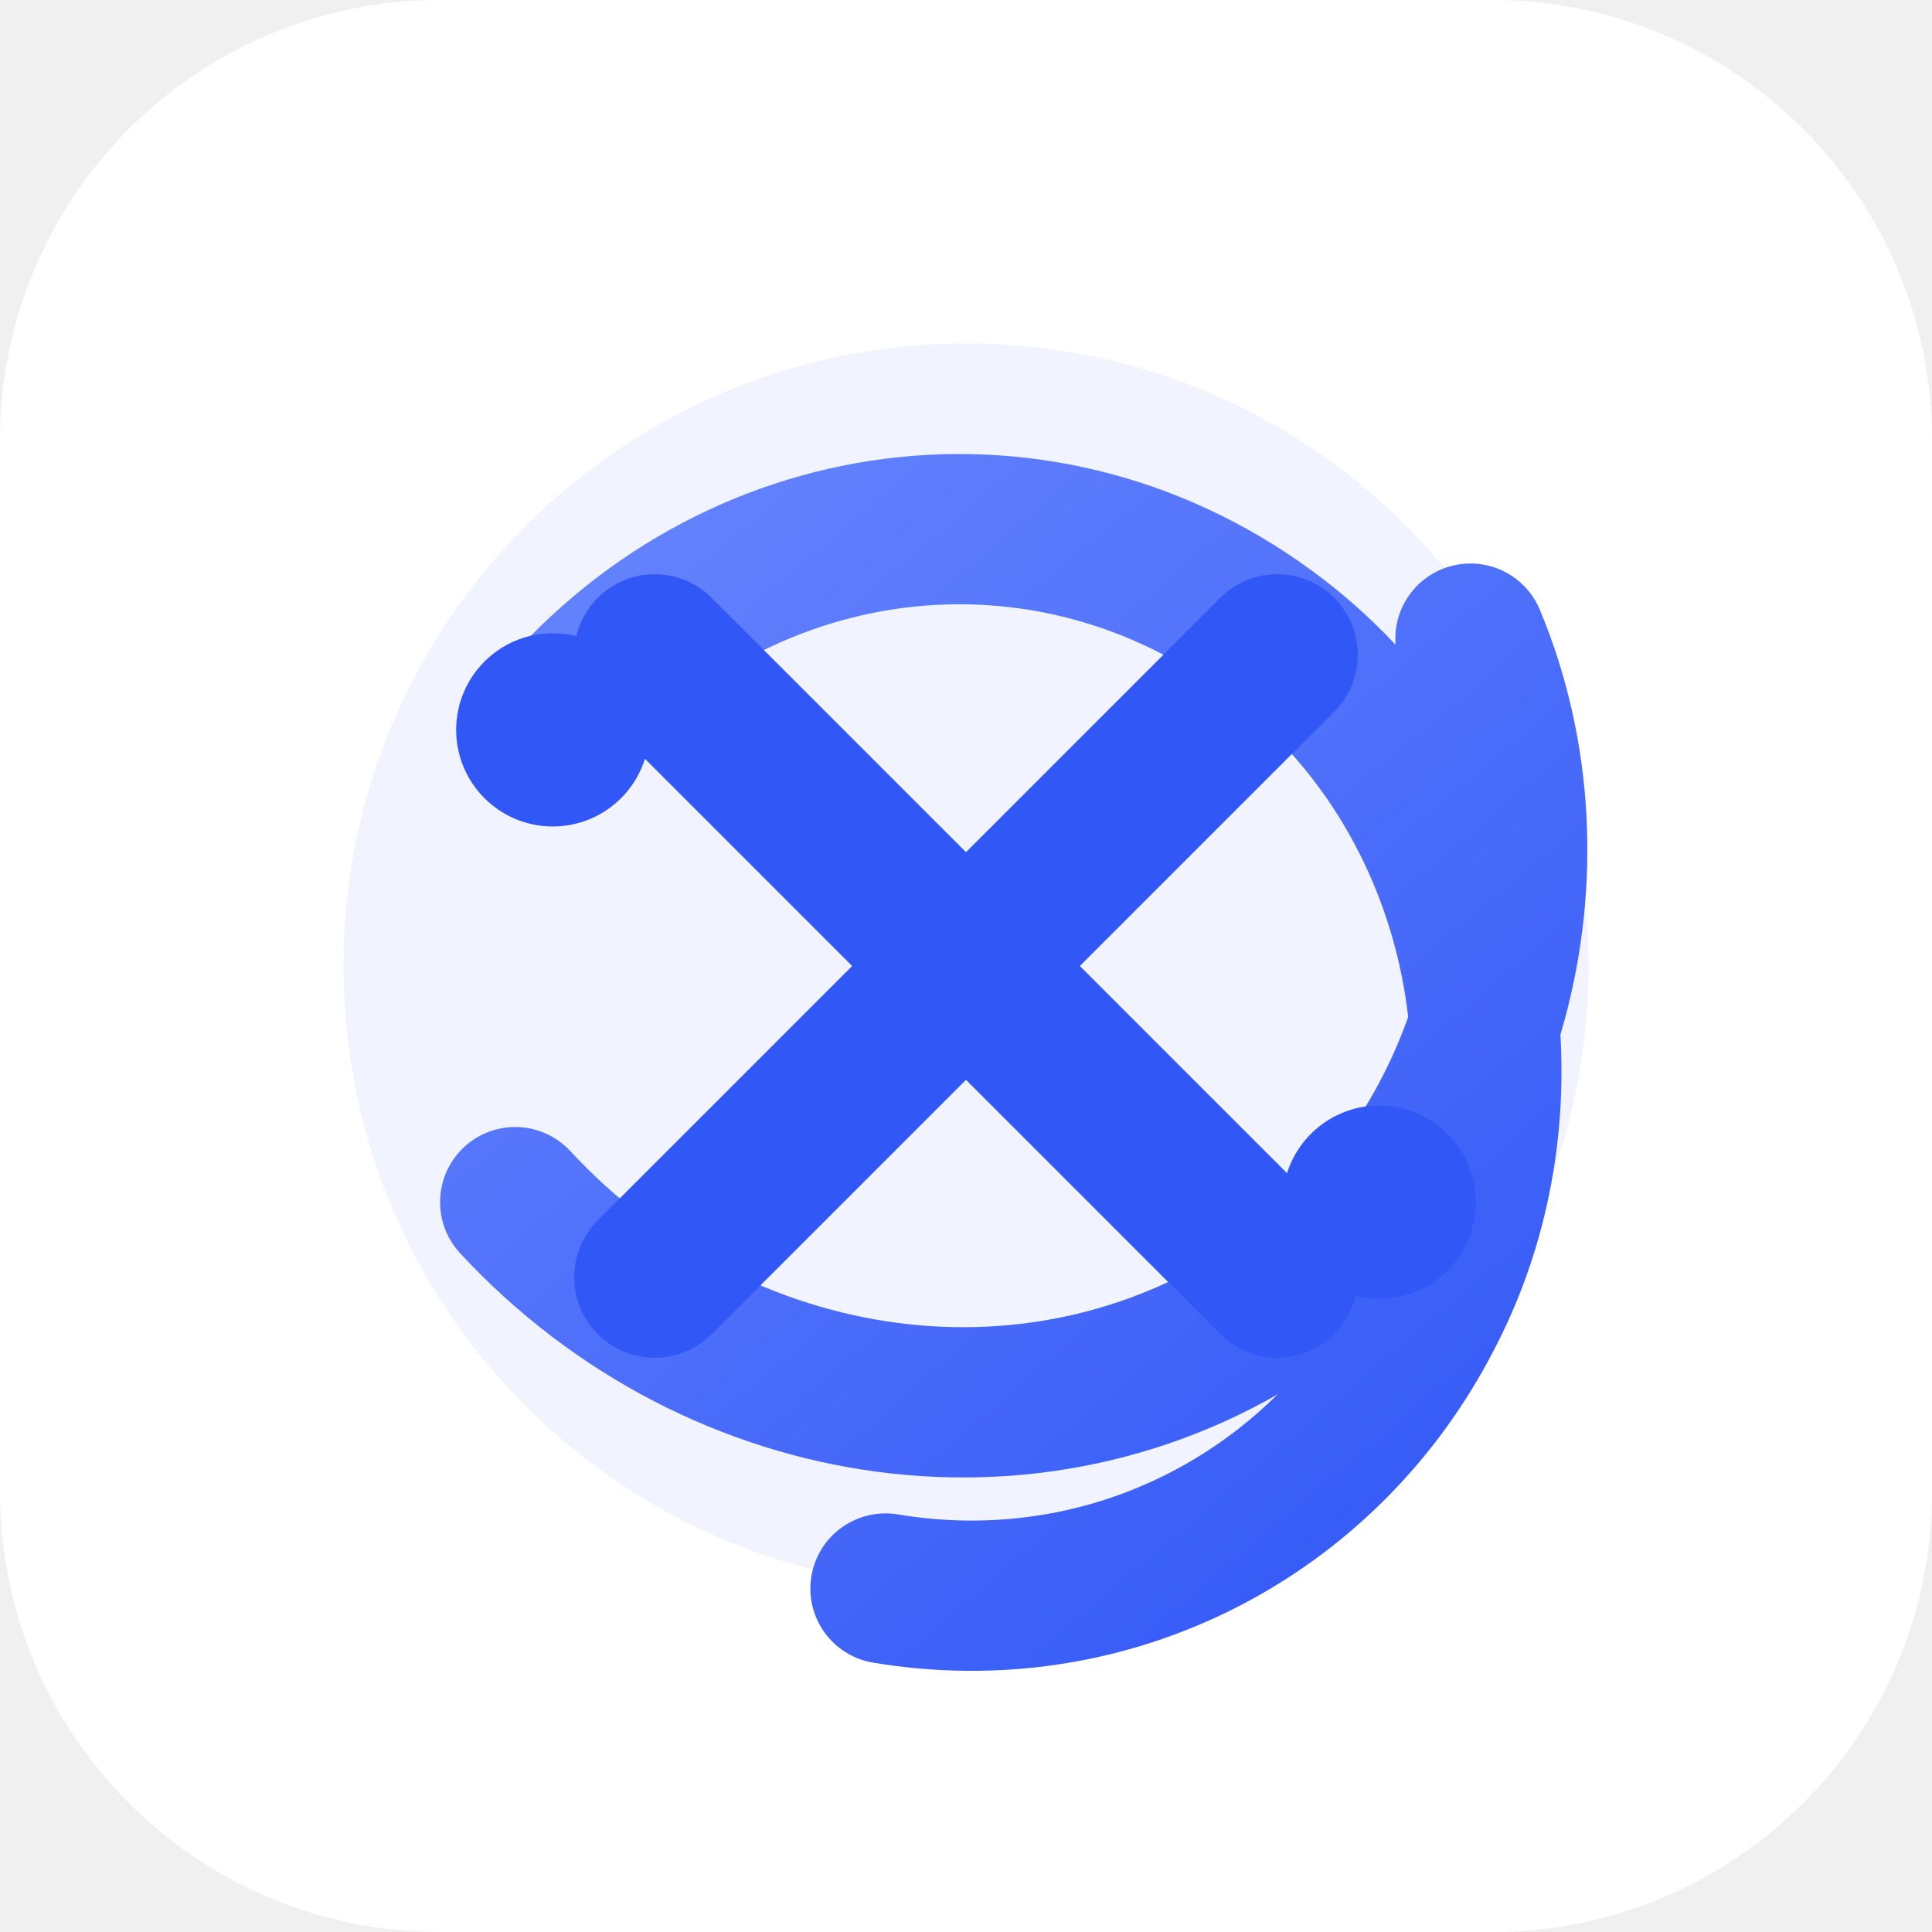
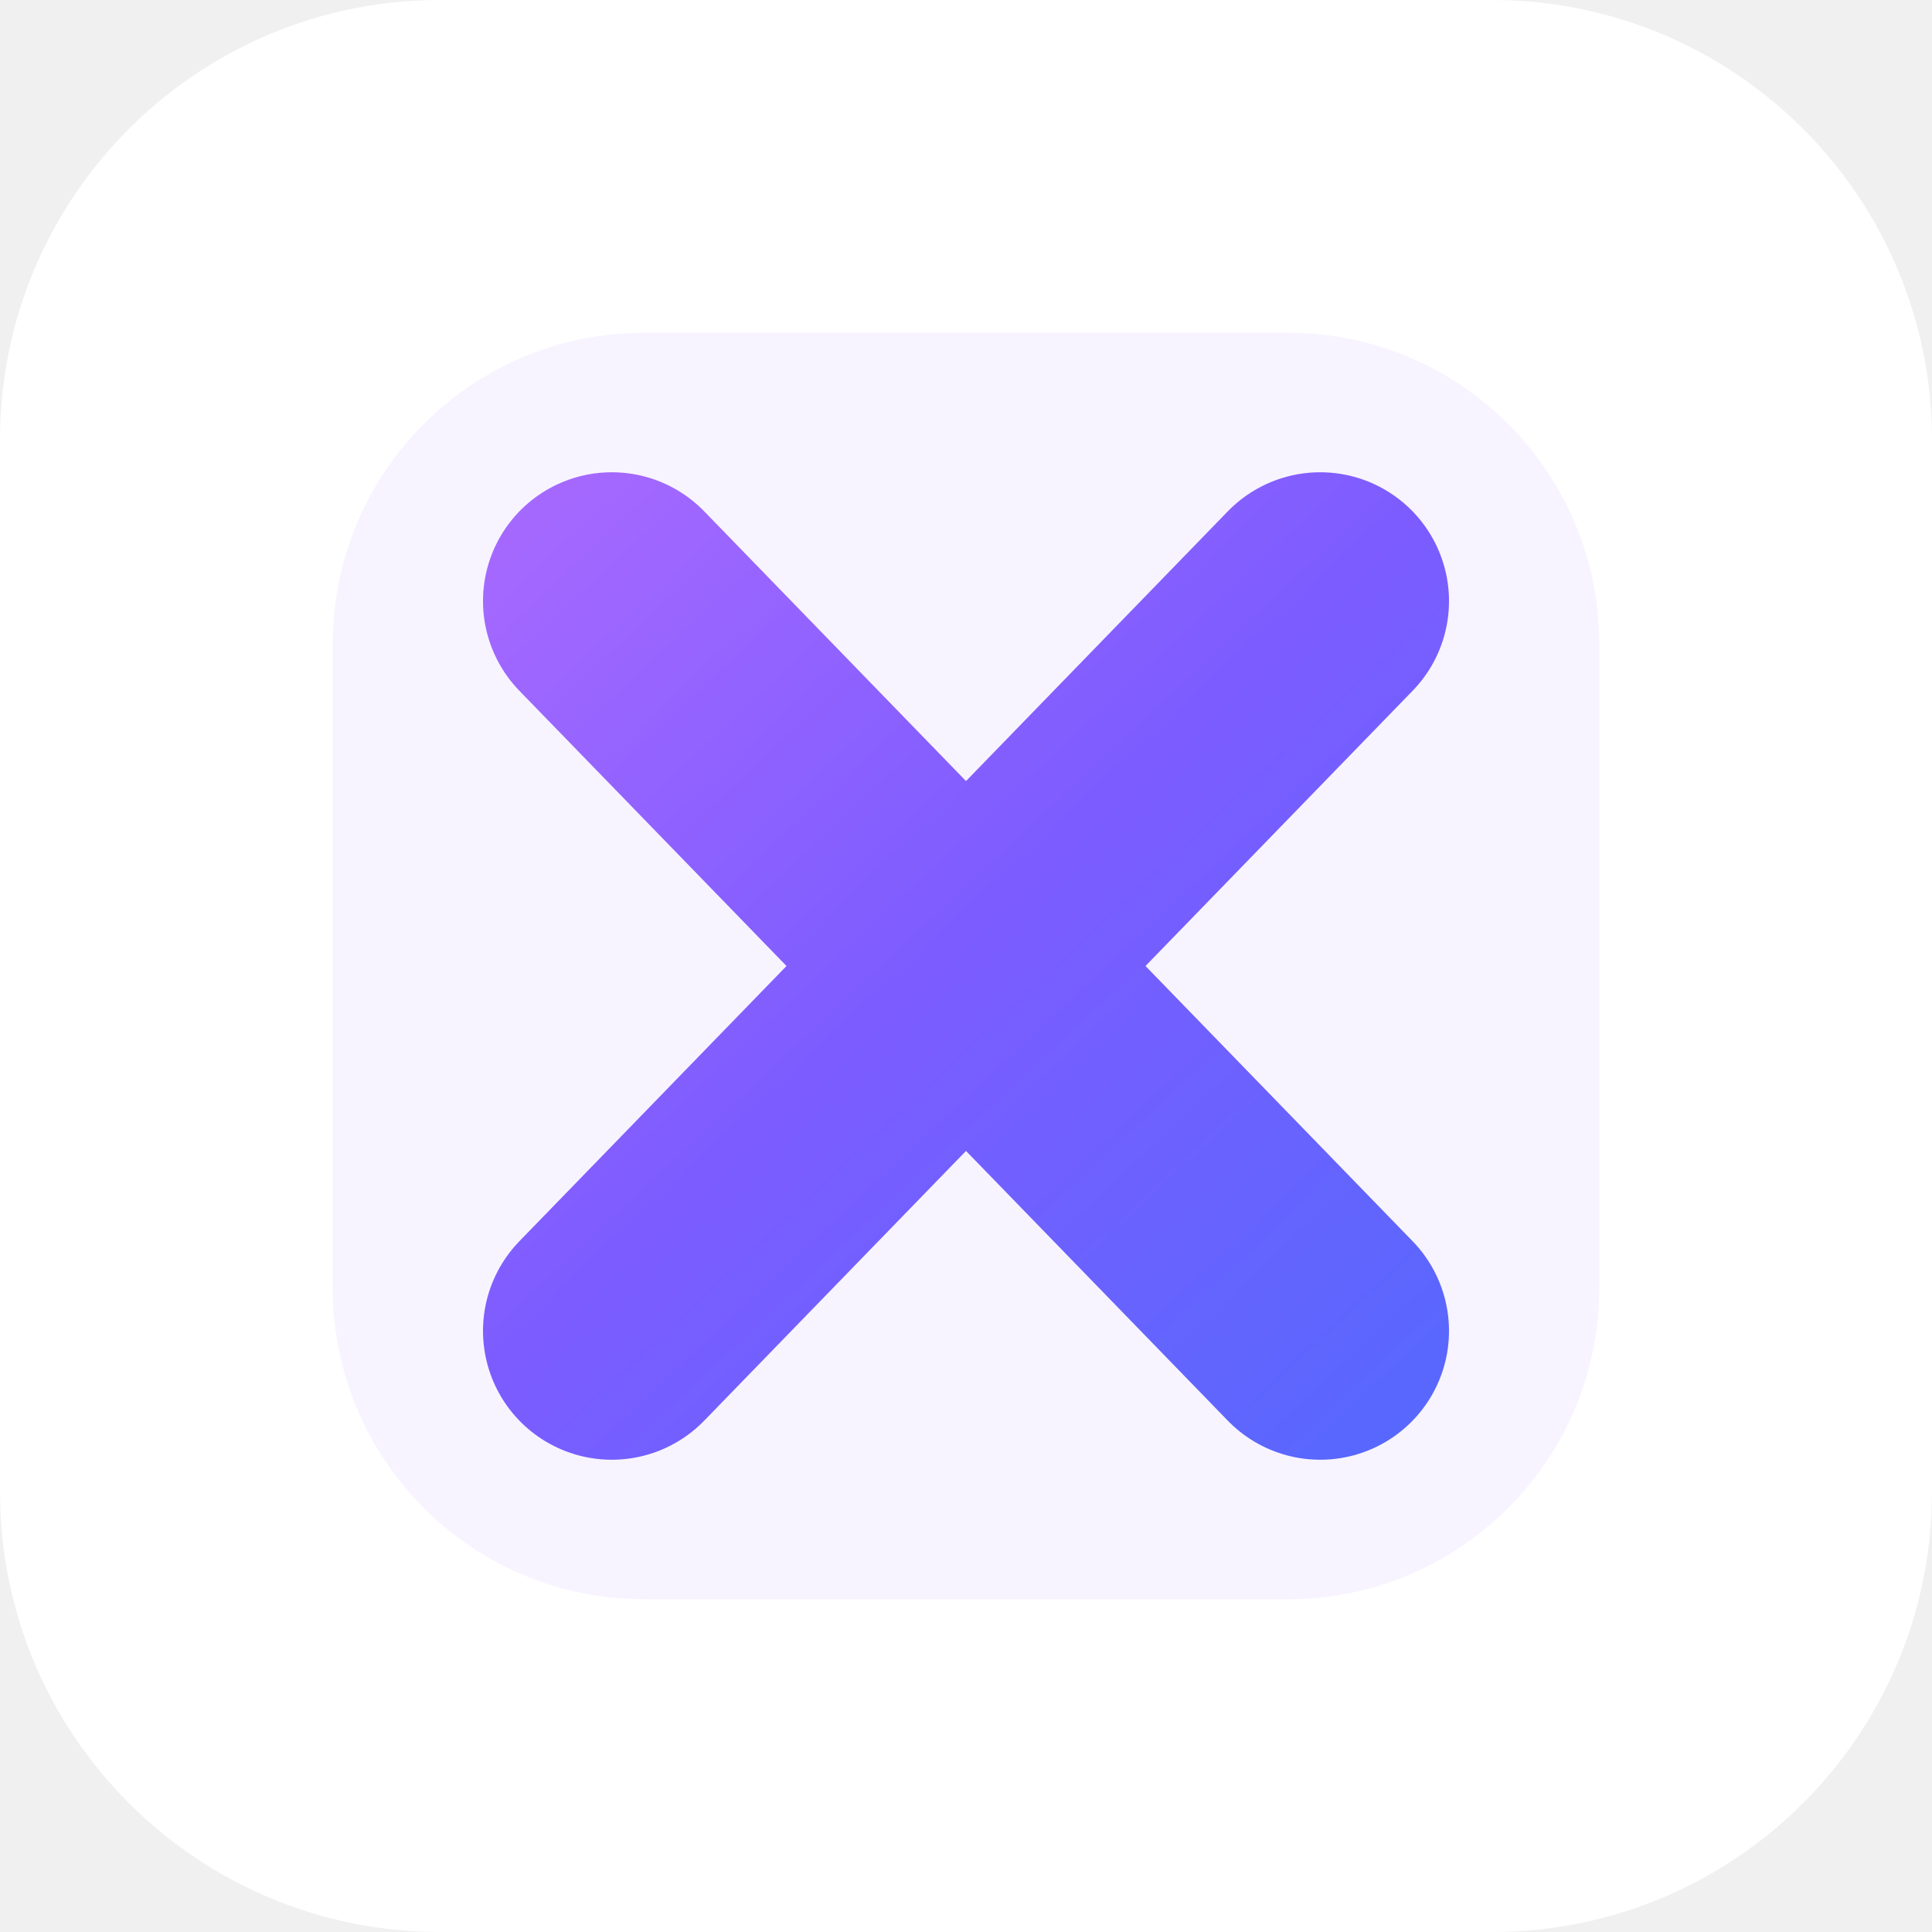
<svg xmlns="http://www.w3.org/2000/svg" width="360" height="360" viewBox="0 0 360 360" role="img" aria-labelledby="title desc">
  <defs>
-     <linearGradient id="blue" x1="76" y1="58" x2="284" y2="304" gradientUnits="userSpaceOnUse">
-       <stop offset="0" stop-color="#6E8BFF" />
-       <stop offset="1" stop-color="#3157F6" />
+     <linearGradient id="xGradient" x1="78" y1="70" x2="286" y2="292" gradientUnits="userSpaceOnUse">
+       <stop offset="0" stop-color="#B16CFF" />
+       <stop offset=".48" stop-color="#7C5CFF" />
+       <stop offset="1" stop-color="#4D6BFE" />
    </linearGradient>
  </defs>
  <rect width="360" height="360" rx="82" fill="#ffffff" />
-   <circle cx="180" cy="180" r="116" fill="#F1F4FF" />
-   <path d="M102 136c34-42 93-50 136-17 38 29 50 84 28 126-19 37-59 58-101 51" fill="none" stroke="url(#blue)" stroke-width="28" stroke-linecap="round" />
-   <path d="M96 224c38 41 99 50 144 18 38-27 52-80 34-123" fill="none" stroke="url(#blue)" stroke-width="28" stroke-linecap="round" />
-   <path d="M122 122l116 116M238 122L122 238" fill="none" stroke="#3157F6" stroke-width="30" stroke-linecap="round" />
-   <circle cx="103" cy="136" r="18" fill="#3157F6" />
-   <circle cx="257" cy="224" r="18" fill="#3157F6" />
+   <rect x="62" y="62" width="236" height="236" rx="58" fill="#F7F4FF" />
+   <path d="M114 112L246 248" fill="none" stroke="url(#xGradient)" stroke-width="48" stroke-linecap="round" />
+   <path d="M246 112L114 248" fill="none" stroke="url(#xGradient)" stroke-width="48" stroke-linecap="round" />
</svg>
